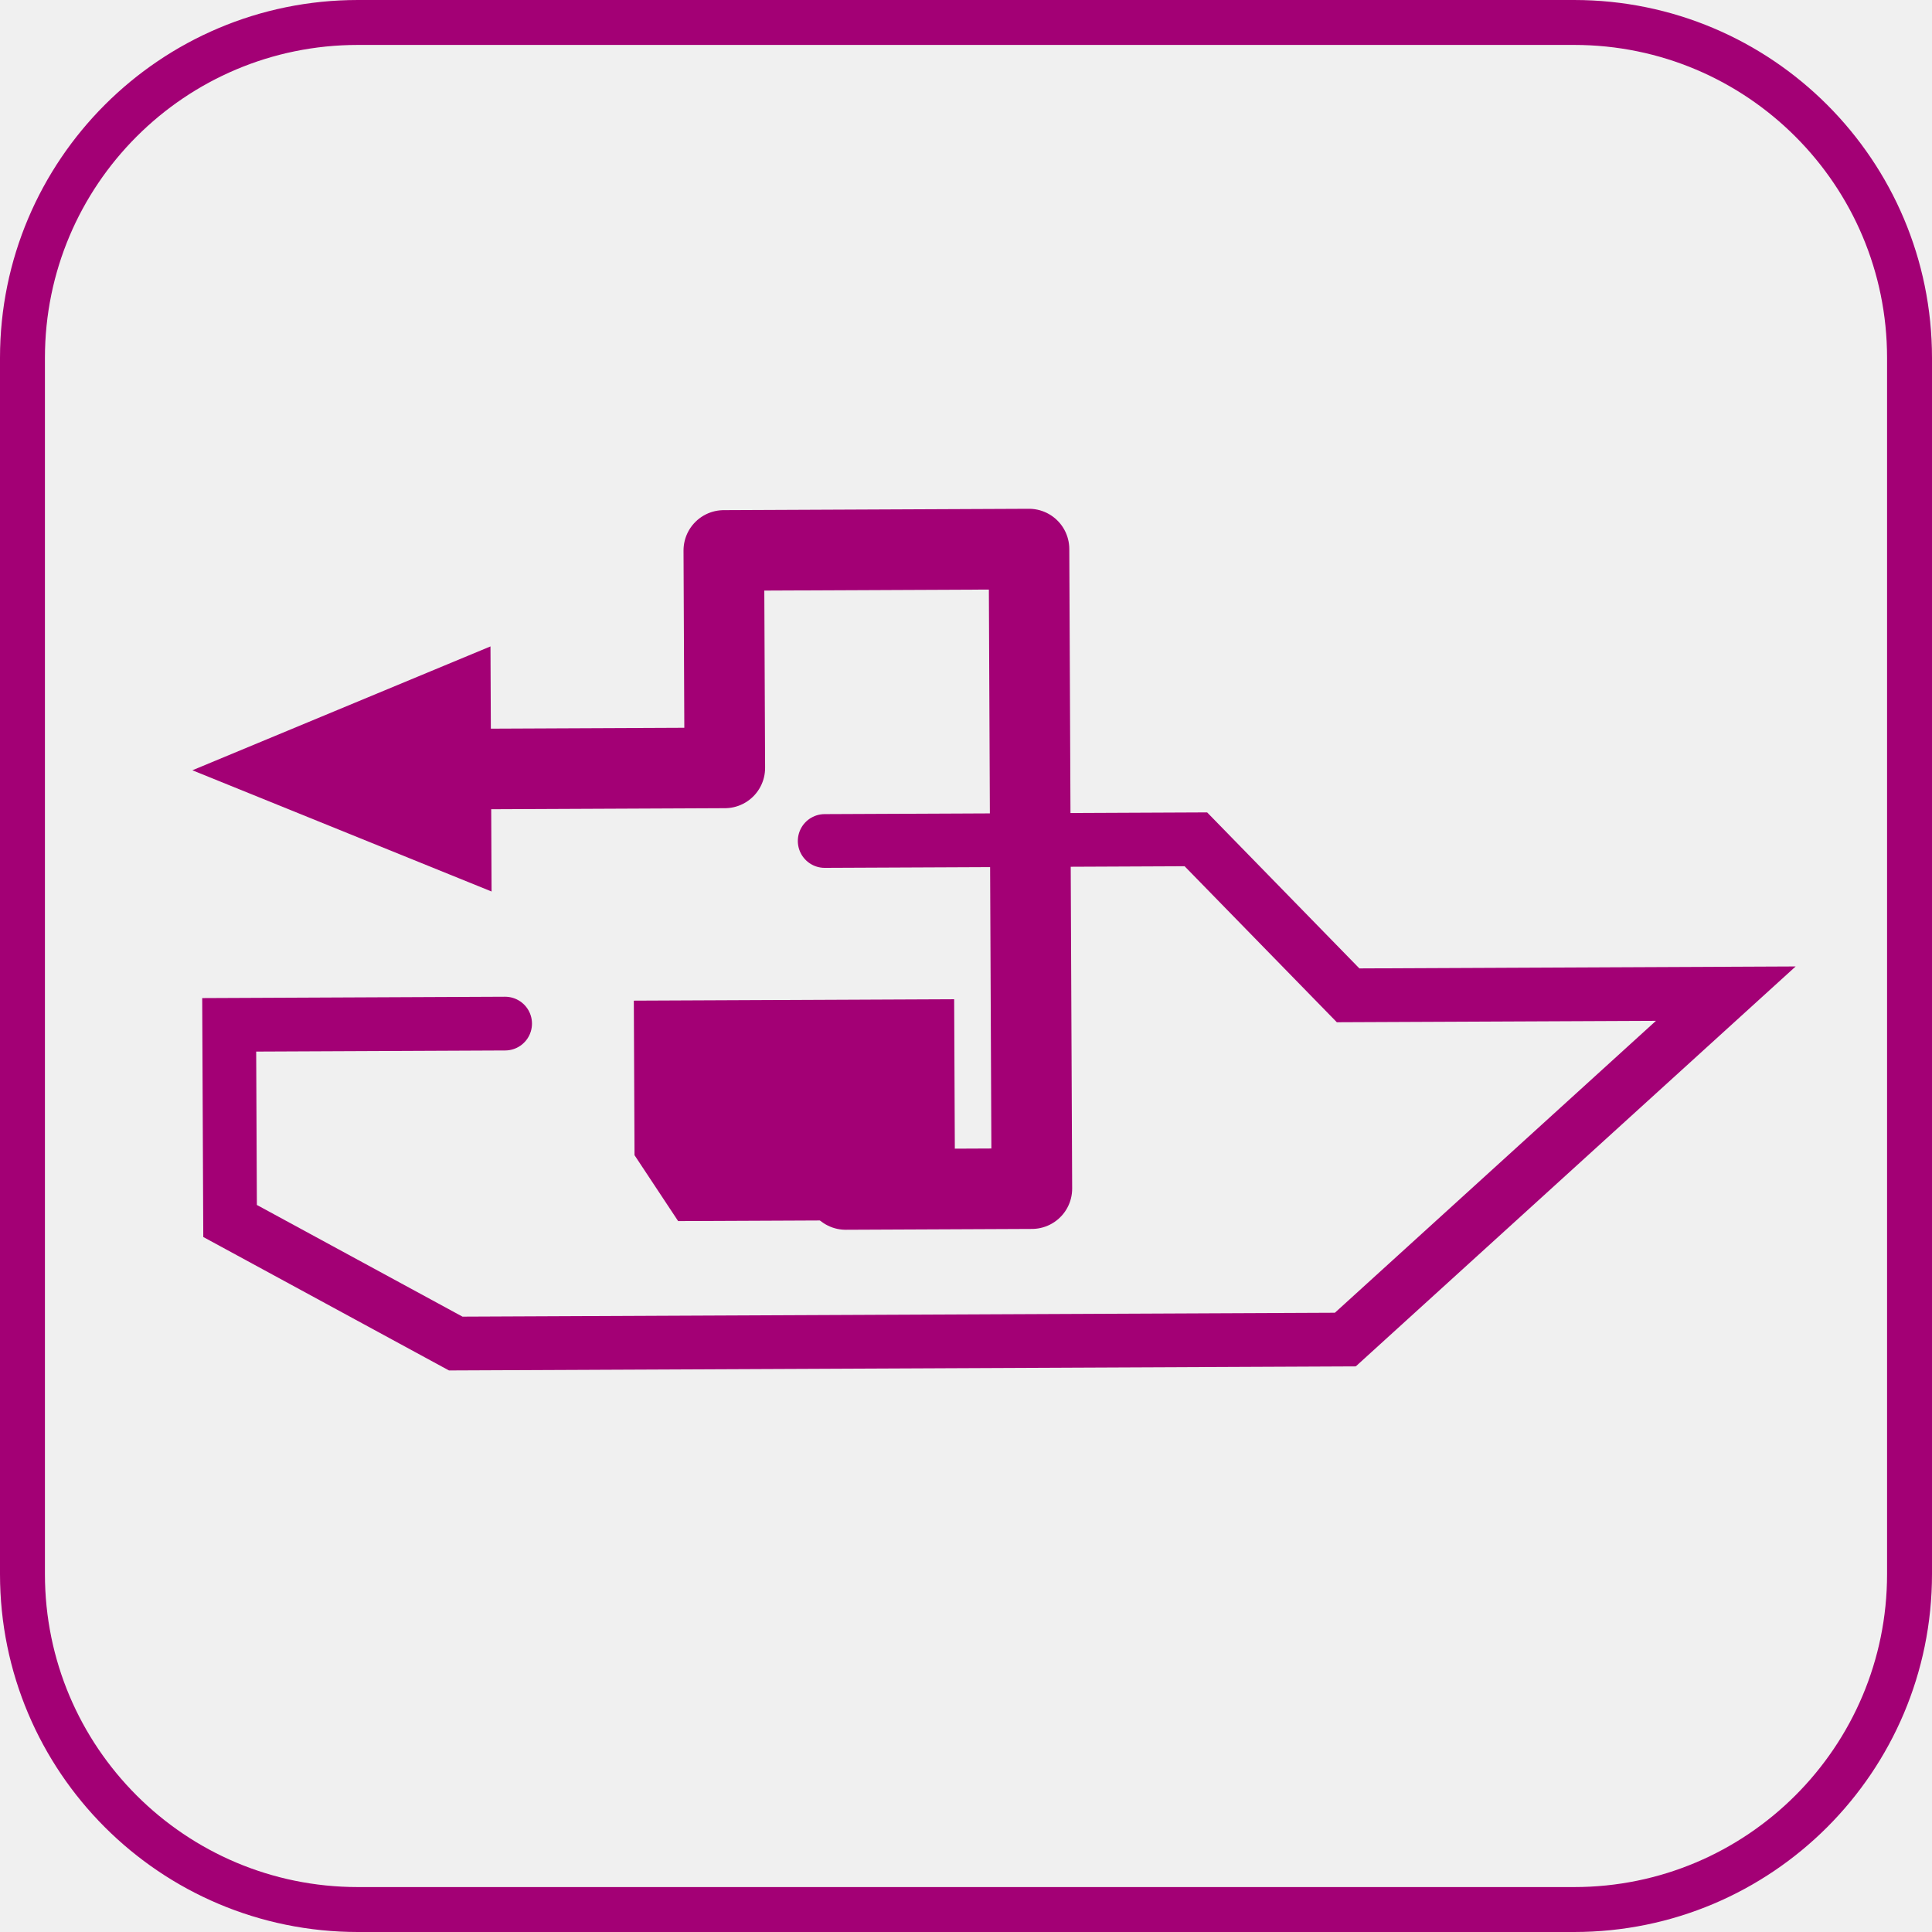
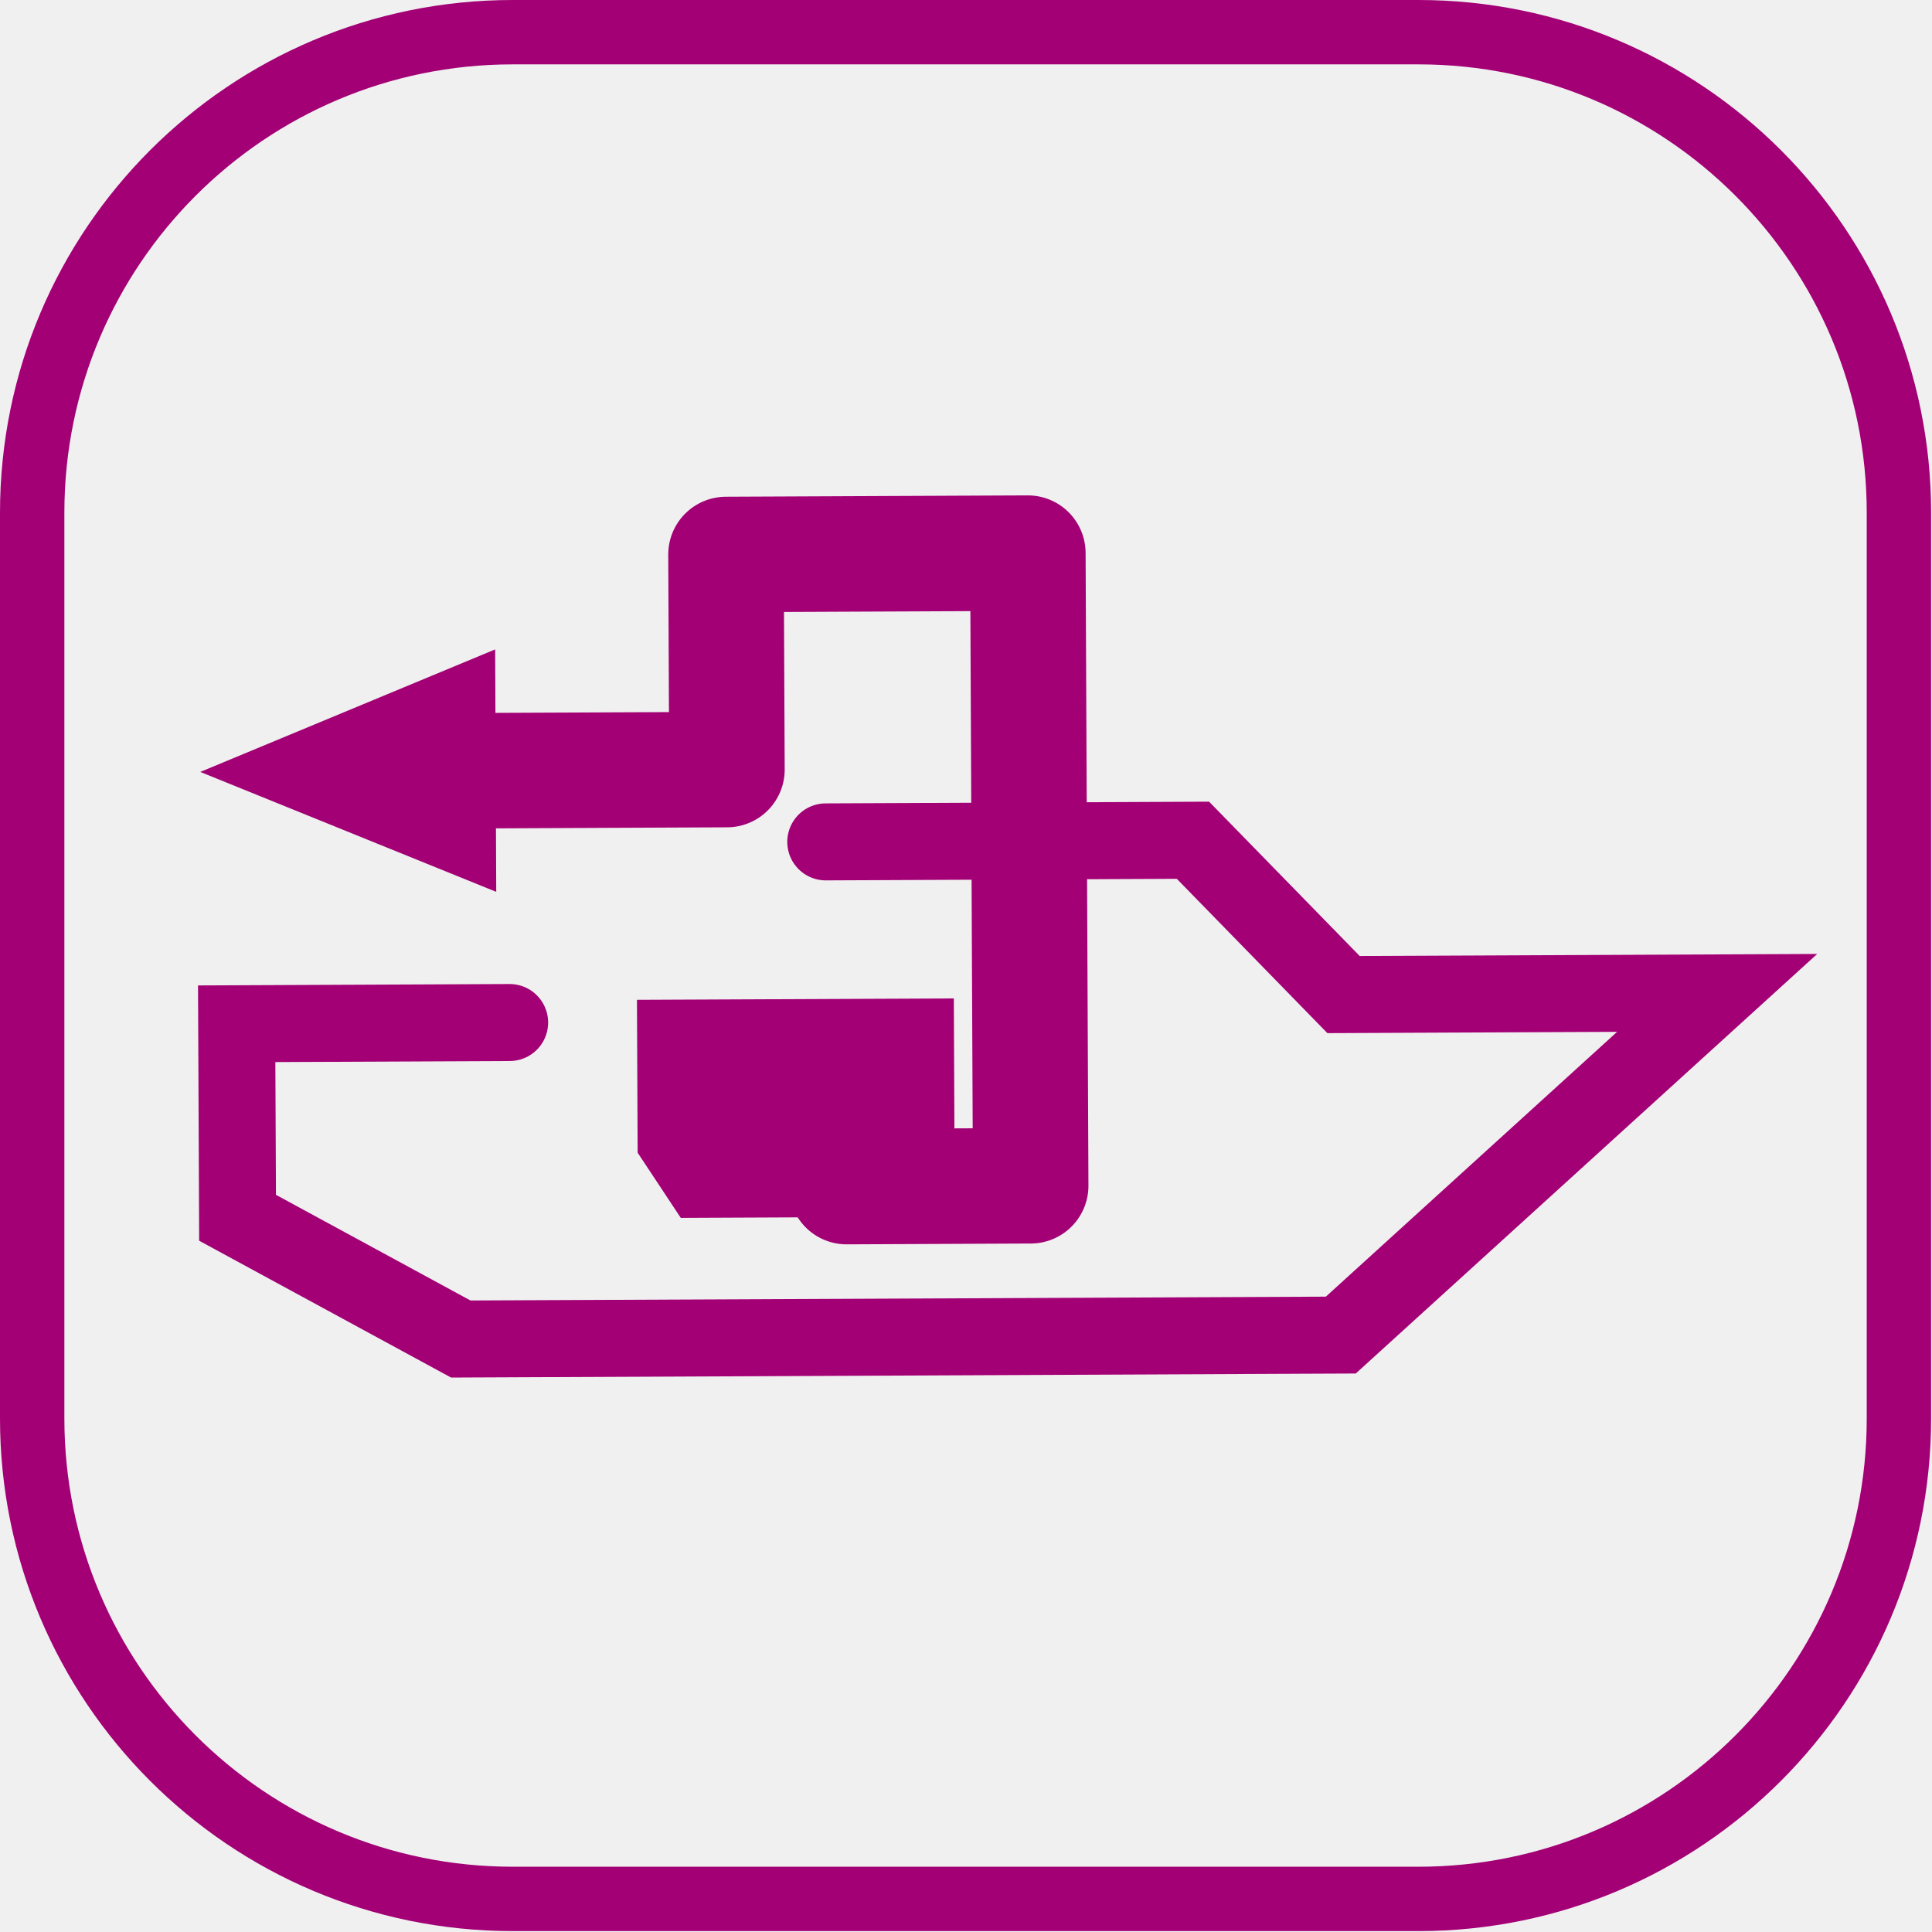
- <svg xmlns="http://www.w3.org/2000/svg" version="1.0" id="body" width="86" height="86" viewBox="0 0 1 1" preserveAspectRatio="none">
+ <svg xmlns="http://www.w3.org/2000/svg" version="1.0" id="body" width="60" height="60" viewBox="0 0 0.698 0.698" preserveAspectRatio="none">
  <defs id="defs98">
    </defs>
-   <g id="content" transform="matrix(1.7361e-3,0,0,-1.7361e-3,-0.4891854,0.7606965)" xml:space="preserve" stroke-miterlimit="10.433" fill-rule="even-odd" font-style="normal" font-variant="normal" font-weight="normal" font-stretch="normal" font-size-adjust="none" letter-spacing="normal" word-spacing="normal" style="font-style:normal;font-variant:normal;font-weight:normal;font-stretch:normal;letter-spacing:normal;word-spacing:normal;text-anchor:start;fill:none;fill-opacity:1;stroke:#000000;stroke-linecap:butt;stroke-linejoin:miter;stroke-miterlimit:10.433;stroke-dasharray:none;stroke-dashoffset:0;stroke-opacity:1">
-     <g transform="matrix(-4.632156,-4.0982455e-5,4.0982455e-5,-4.632156,859.244,432.4532)" id="g3">
+   <g id="content" transform="matrix(0.0017361,0,0,-0.0017361,-0.4891854,0.4583709)" xml:space="preserve" stroke-miterlimit="10.433" fill-rule="even-odd" font-style="normal" font-variant="normal" font-weight="normal" font-stretch="normal" font-size-adjust="none" letter-spacing="normal" word-spacing="normal" style="font-style:normal;font-variant:normal;font-weight:normal;font-stretch:normal;letter-spacing:normal;word-spacing:normal;text-anchor:start;fill:none;stroke:#000000;stroke-width:1;stroke-linecap:butt;stroke-linejoin:miter;stroke-miterlimit:10.433;stroke-opacity:1;stroke-dasharray:none;stroke-dashoffset:0">
+     <g transform="matrix(-4.632156,-4.0982455e-5,4.0982455e-5,-4.632156,859.244,432.4532)" id="g3" style="stroke-width:1">
	
	
	
</g>
    <line x1="25.5" y1="2.551" x2="81.301" y2="2.551" id="line21" style="stroke:#ffffff;stroke-width:0" />
-     <g id="g2532" transform="matrix(-3.445946,-1.5424193e-2,1.5424193e-2,-3.445946,849.7636,484.318)" style="fill:none;fill-opacity:1;stroke:#000000;stroke-opacity:1">
-       <polyline points="  101.565,81.659 73.936,81.659 62.656,93.322 34.543,93.322 62.978,118.943 129.196,118.943 145.951,109.745 145.951,95.145   125.413,95.145 " stroke-miterlimit="3.863" id="polyline2448" style="fill:none;stroke:#a30075;stroke-width:4;stroke-linecap:round;stroke-miterlimit:3.863;fill-opacity:1;stroke-opacity:1" transform="matrix(1.162336,0,0,1.162336,-24.19133,-9.180592)" />
-       <polygon points="126.377,85.308 126.377,67.065 148.608,76.185 126.377,85.308 " id="polygon2450" transform="matrix(1.162336,0,0,1.162336,-24.19133,-9.180592)" style="fill:#a30075;fill-opacity:1;stroke:none;stroke-opacity:1" />
-       <polygon points="91.981,109.902 91.981,93.48 115.825,93.48 115.825,104.982 112.601,109.902 91.981,109.902 " id="polygon2452" transform="matrix(1.162336,0,0,1.162336,-24.19133,-9.180592)" style="fill:#a30075;fill-opacity:1;stroke:none;stroke-opacity:1" />
-       <polyline points="  100.116,107.604 86.261,107.604 86.261,60 108.976,60 108.976,76.185 127.988,76.185 " stroke-miterlimit="3.863" id="polyline2454" style="fill:none;stroke:#a30075;stroke-width:6;stroke-linecap:round;stroke-linejoin:round;stroke-miterlimit:3.863;fill-opacity:1;stroke-opacity:1" transform="matrix(1.162336,0,0,1.162336,-24.19133,-9.180592)" />
+     <g id="g2532" transform="matrix(-2.379345,-0.01065004,0.01065004,-2.379345,676.0301,293.8186)" style="fill:none;stroke:#000000;stroke-width:1.448;stroke-opacity:1">
+       <polyline points="  101.565,81.659 73.936,81.659 62.656,93.322 34.543,93.322 62.978,118.943 129.196,118.943 145.951,109.745 145.951,95.145   125.413,95.145 " stroke-miterlimit="3.863" id="polyline2448" style="fill:none;stroke:#a30075;stroke-width:5.793;stroke-linecap:round;stroke-miterlimit:3.863;stroke-opacity:1" transform="matrix(1.162336,0,0,1.162336,-24.19133,-9.180592)" />
+       <polygon points="148.608,76.185 126.377,85.308 126.377,85.308 126.377,67.065 " id="polygon2450" transform="matrix(1.162336,0,0,1.162336,-24.19133,-9.180592)" style="fill:#a30075;fill-opacity:1;stroke:none" />
+       <polygon points="115.825,93.48 115.825,104.982 112.601,109.902 91.981,109.902 91.981,109.902 91.981,93.48 " id="polygon2452" transform="matrix(1.162336,0,0,1.162336,-24.19133,-9.180592)" style="fill:#a30075;fill-opacity:1;stroke:none" />
+       <polyline points="  100.116,107.604 86.261,107.604 86.261,60 108.976,60 108.976,76.185 127.988,76.185 " stroke-miterlimit="3.863" id="polyline2454" style="fill:none;stroke:#a30075;stroke-width:8.69;stroke-linecap:round;stroke-linejoin:round;stroke-miterlimit:3.863;stroke-opacity:1" transform="matrix(1.162336,0,0,1.162336,-24.19133,-9.180592)" />
    </g>
    <rect style="fill:none;stroke:#a30075;stroke-width:2;stroke-miterlimit:4;stroke-opacity:0;stroke-dasharray:none" id="rect3767" width="45.925" height="43.261" x="-61.913" y="-15.255" transform="matrix(6.697717,0,0,-6.697717,281.7726,438.164)" rx="20" ry="20" />
    <rect style="fill:none;stroke:#a30075;stroke-width:2;stroke-miterlimit:4;stroke-opacity:0;stroke-dasharray:none" id="rect3769" width="7.524" height="9.404" x="-70.847" y="-16.039" transform="matrix(6.697717,0,0,-6.697717,281.7726,438.164)" rx="133.954" ry="9.404" />
-     <rect style="fill:none;stroke:#a30075;stroke-width:13.395;stroke-miterlimit:4;stroke-opacity:1;stroke-dasharray:none" id="rect3768" width="562.608" height="562.608" x="288.47" y="-431.466" transform="scale(1,-1)" rx="100" ry="100" />
+     <rect style="fill:none;stroke:#a30075;stroke-width:13.395;stroke-miterlimit:4;stroke-opacity:1;stroke-dasharray:none" id="rect3768" width="388.468" height="388.468" x="288.47" y="-257.326" transform="scale(1,-1)" rx="100" ry="100" />
  </g>
</svg>
